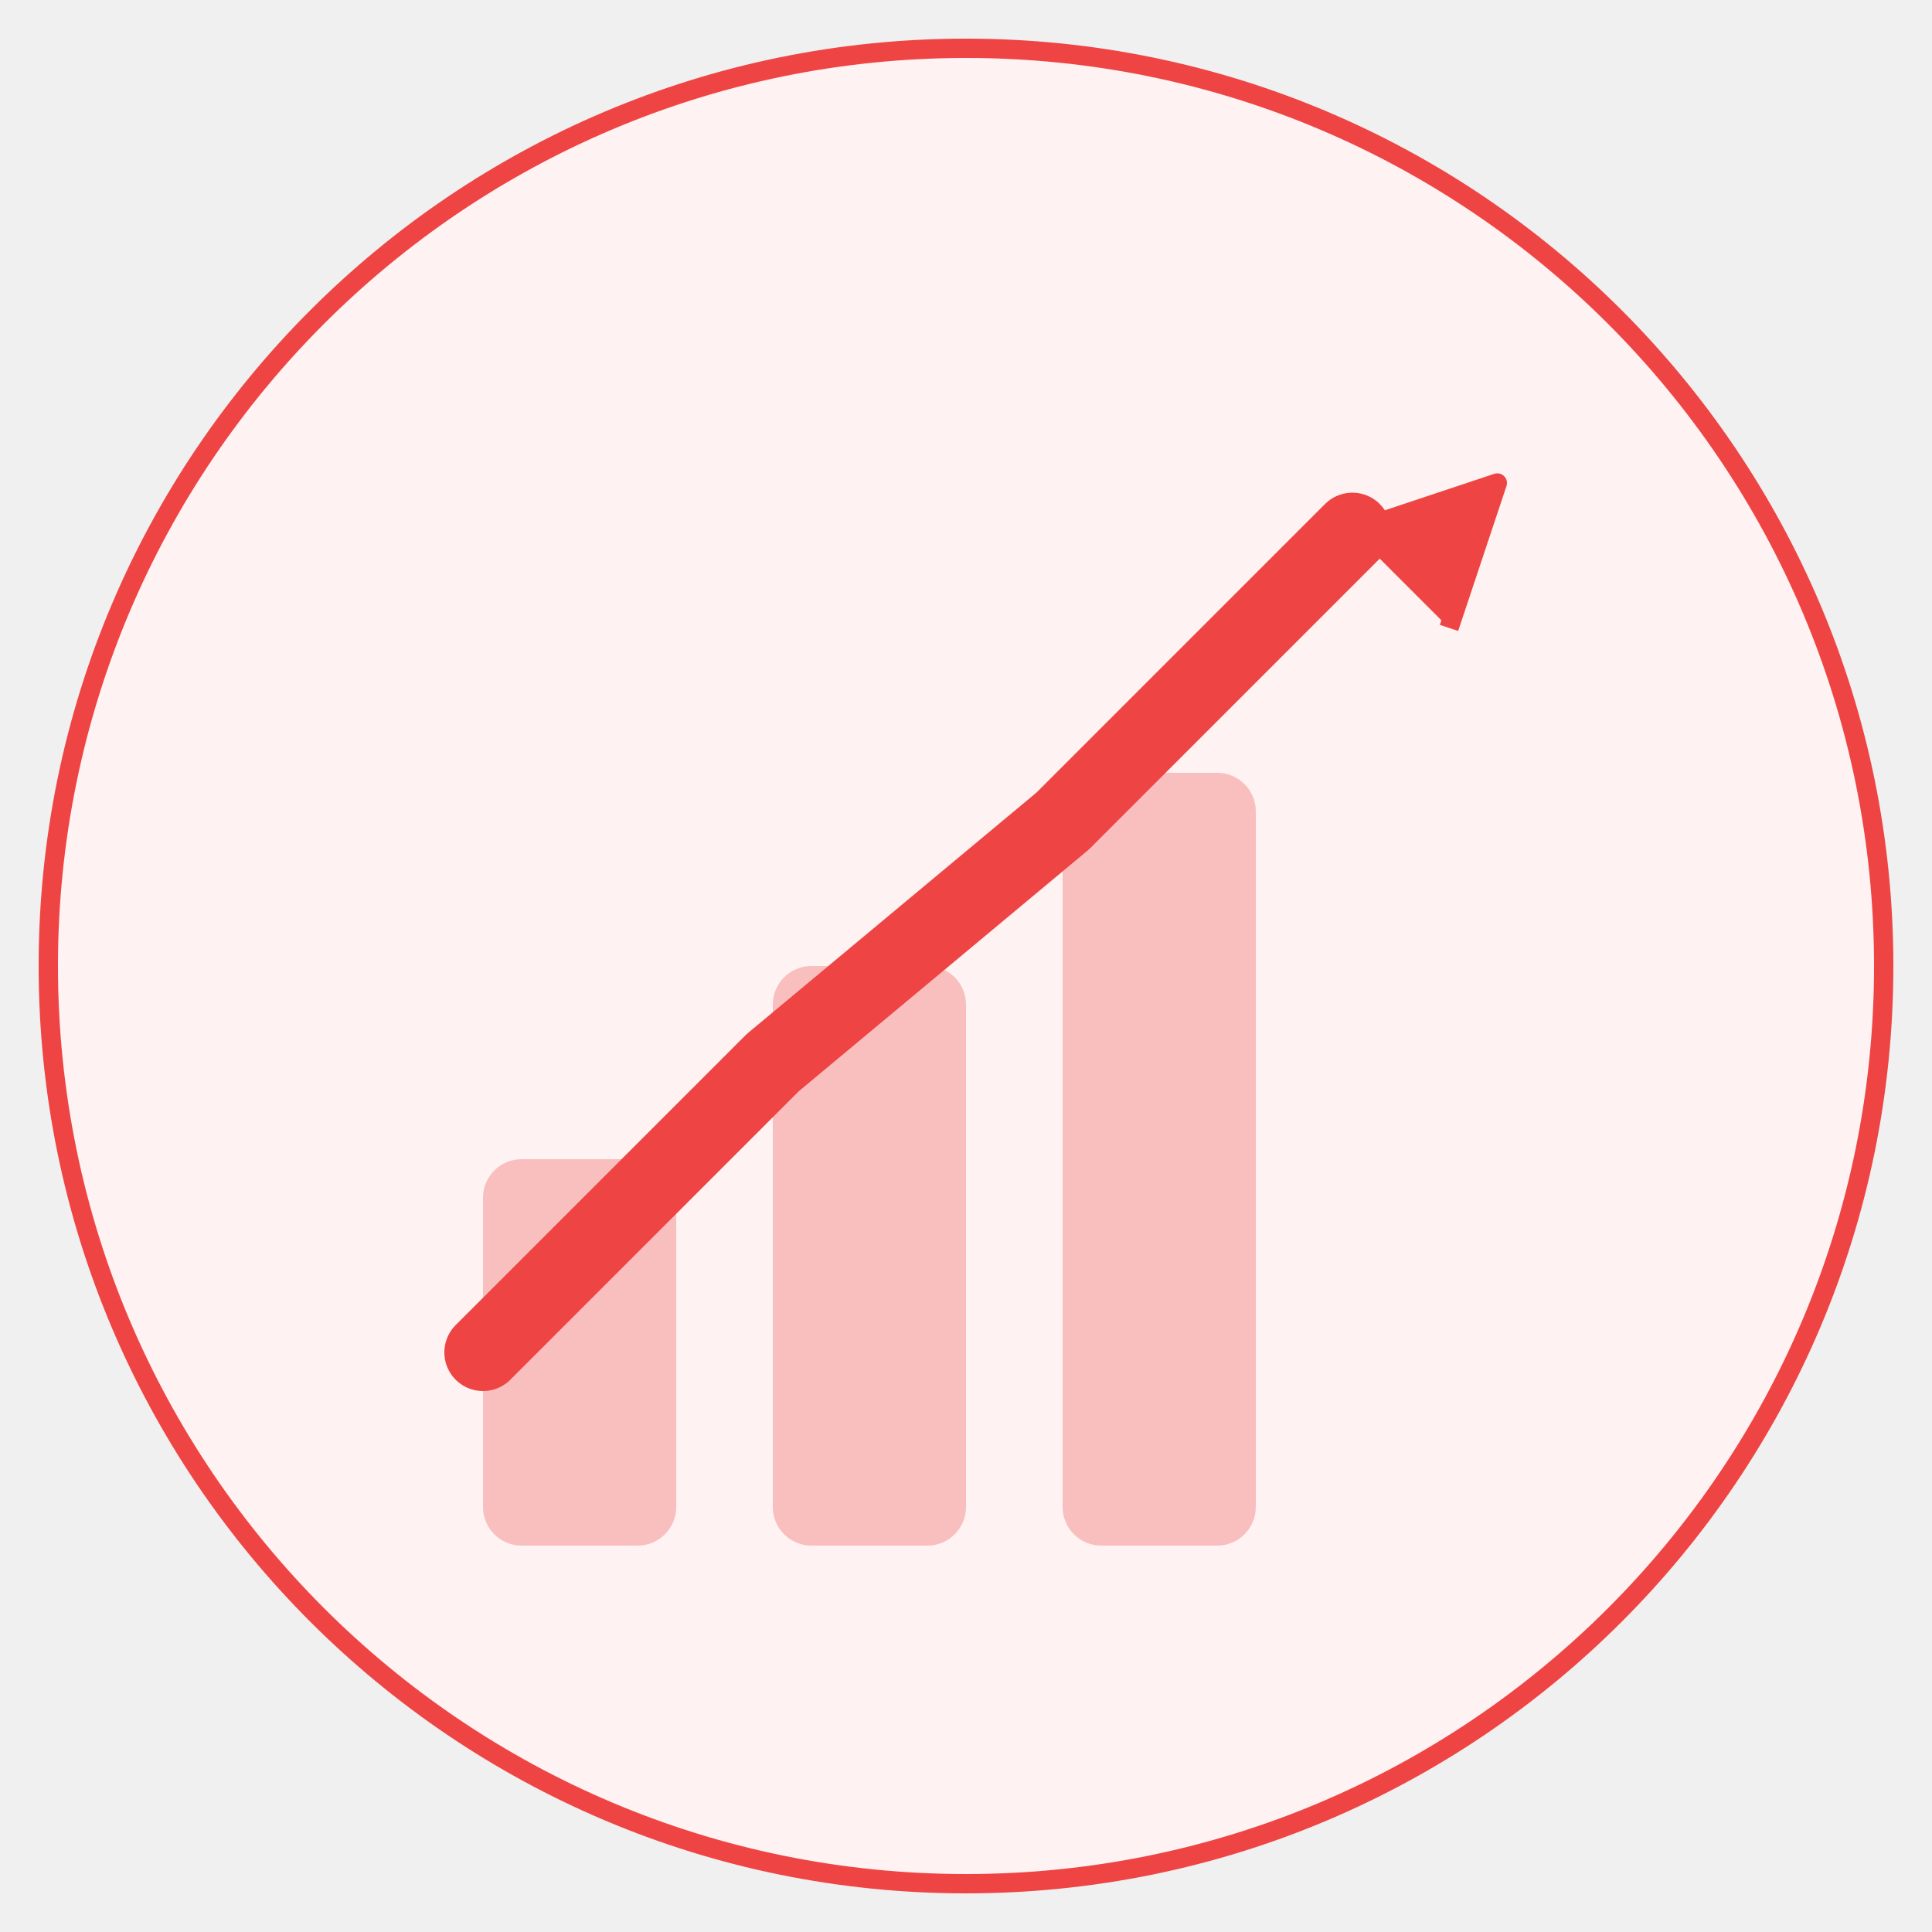
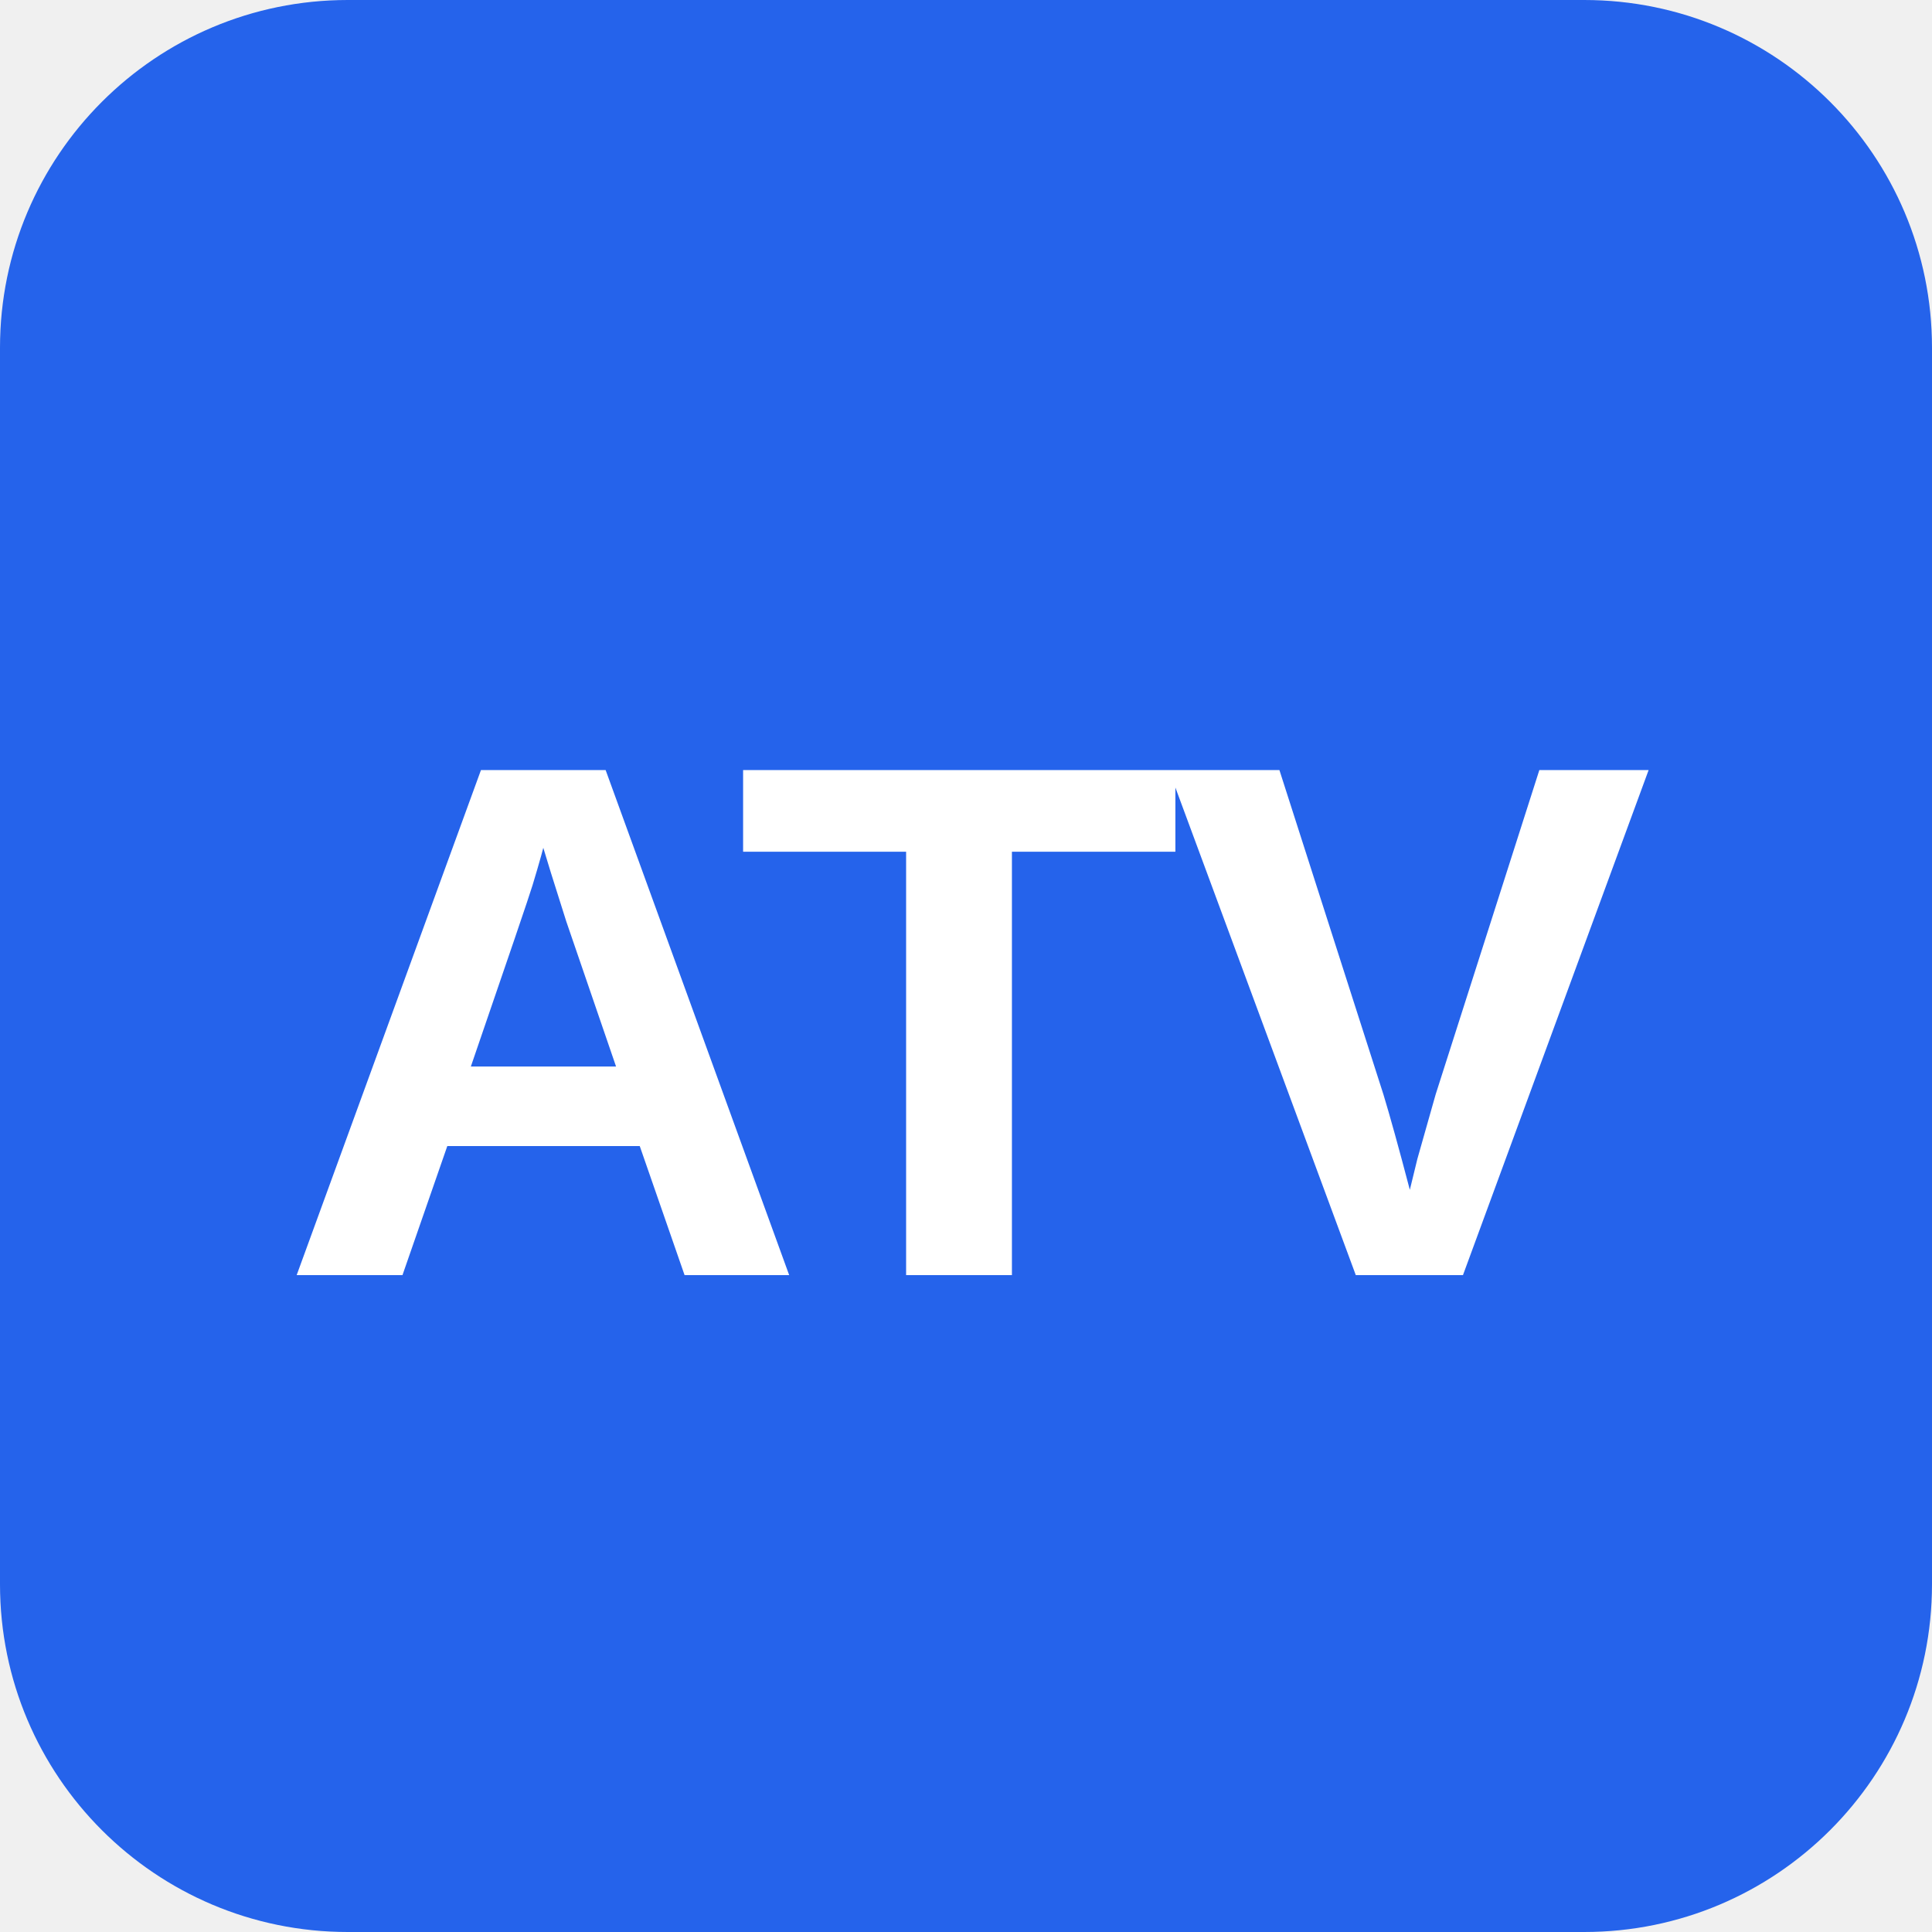
<svg xmlns="http://www.w3.org/2000/svg" viewBox="0 0 200 200">
-   <circle cx="100" cy="100" r="95" fill="#fef2f2" stroke="#ef4444" stroke-width="2" />
-   <g fill="#ef4444" opacity="0.3">
-     <rect x="50" y="120" width="20" height="40" rx="4" />
-     <rect x="80" y="100" width="20" height="60" rx="4" />
-     <rect x="110" y="80" width="20" height="80" rx="4" />
-   </g>
-   <polyline points="50,140 80,110 110,85 140,55" stroke="#ef4444" stroke-width="8" fill="none" stroke-linecap="round" stroke-linejoin="round" />
-   <path d="M 140 55 L 155 50 L 150 65" fill="#ef4444" stroke="#ef4444" stroke-width="2" stroke-linejoin="round" />
+   <rect width="200" height="200" rx="36" fill="#2563eb" />
+   <text x="100" y="132" text-anchor="middle" font-family="Arial,sans-serif" font-weight="900" font-size="76" fill="white" letter-spacing="-2">ATV</text>
</svg>
